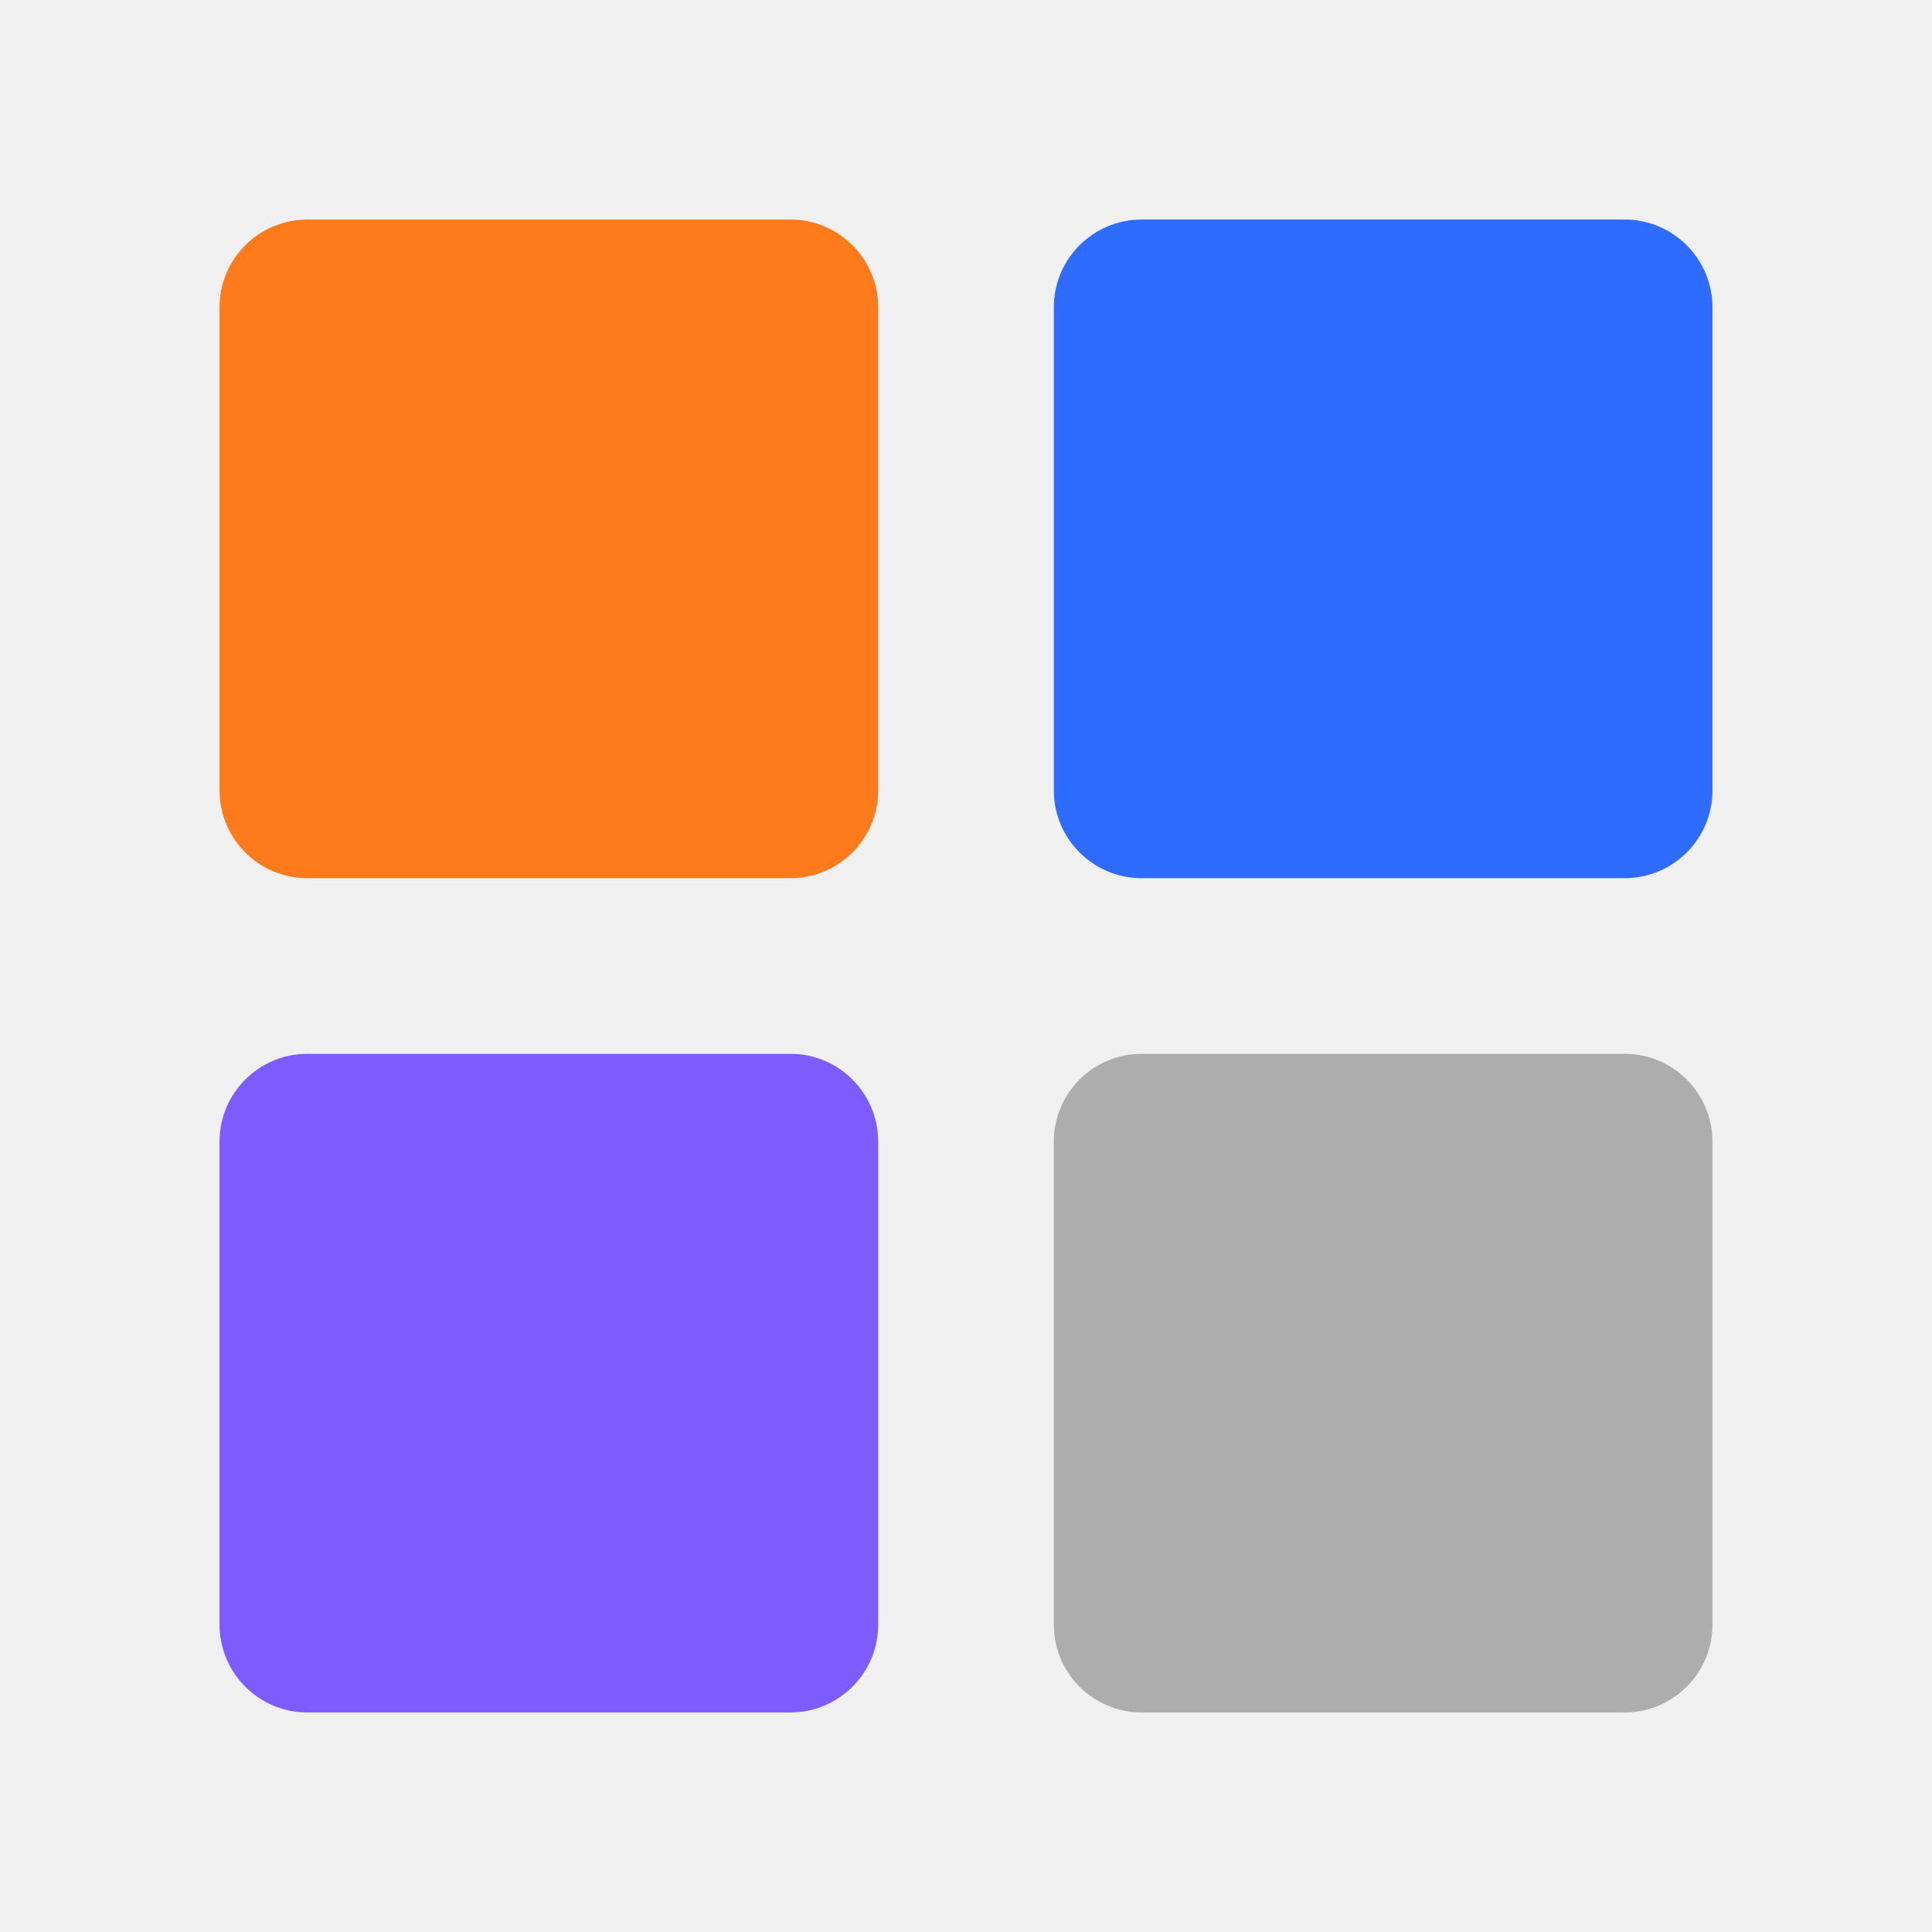
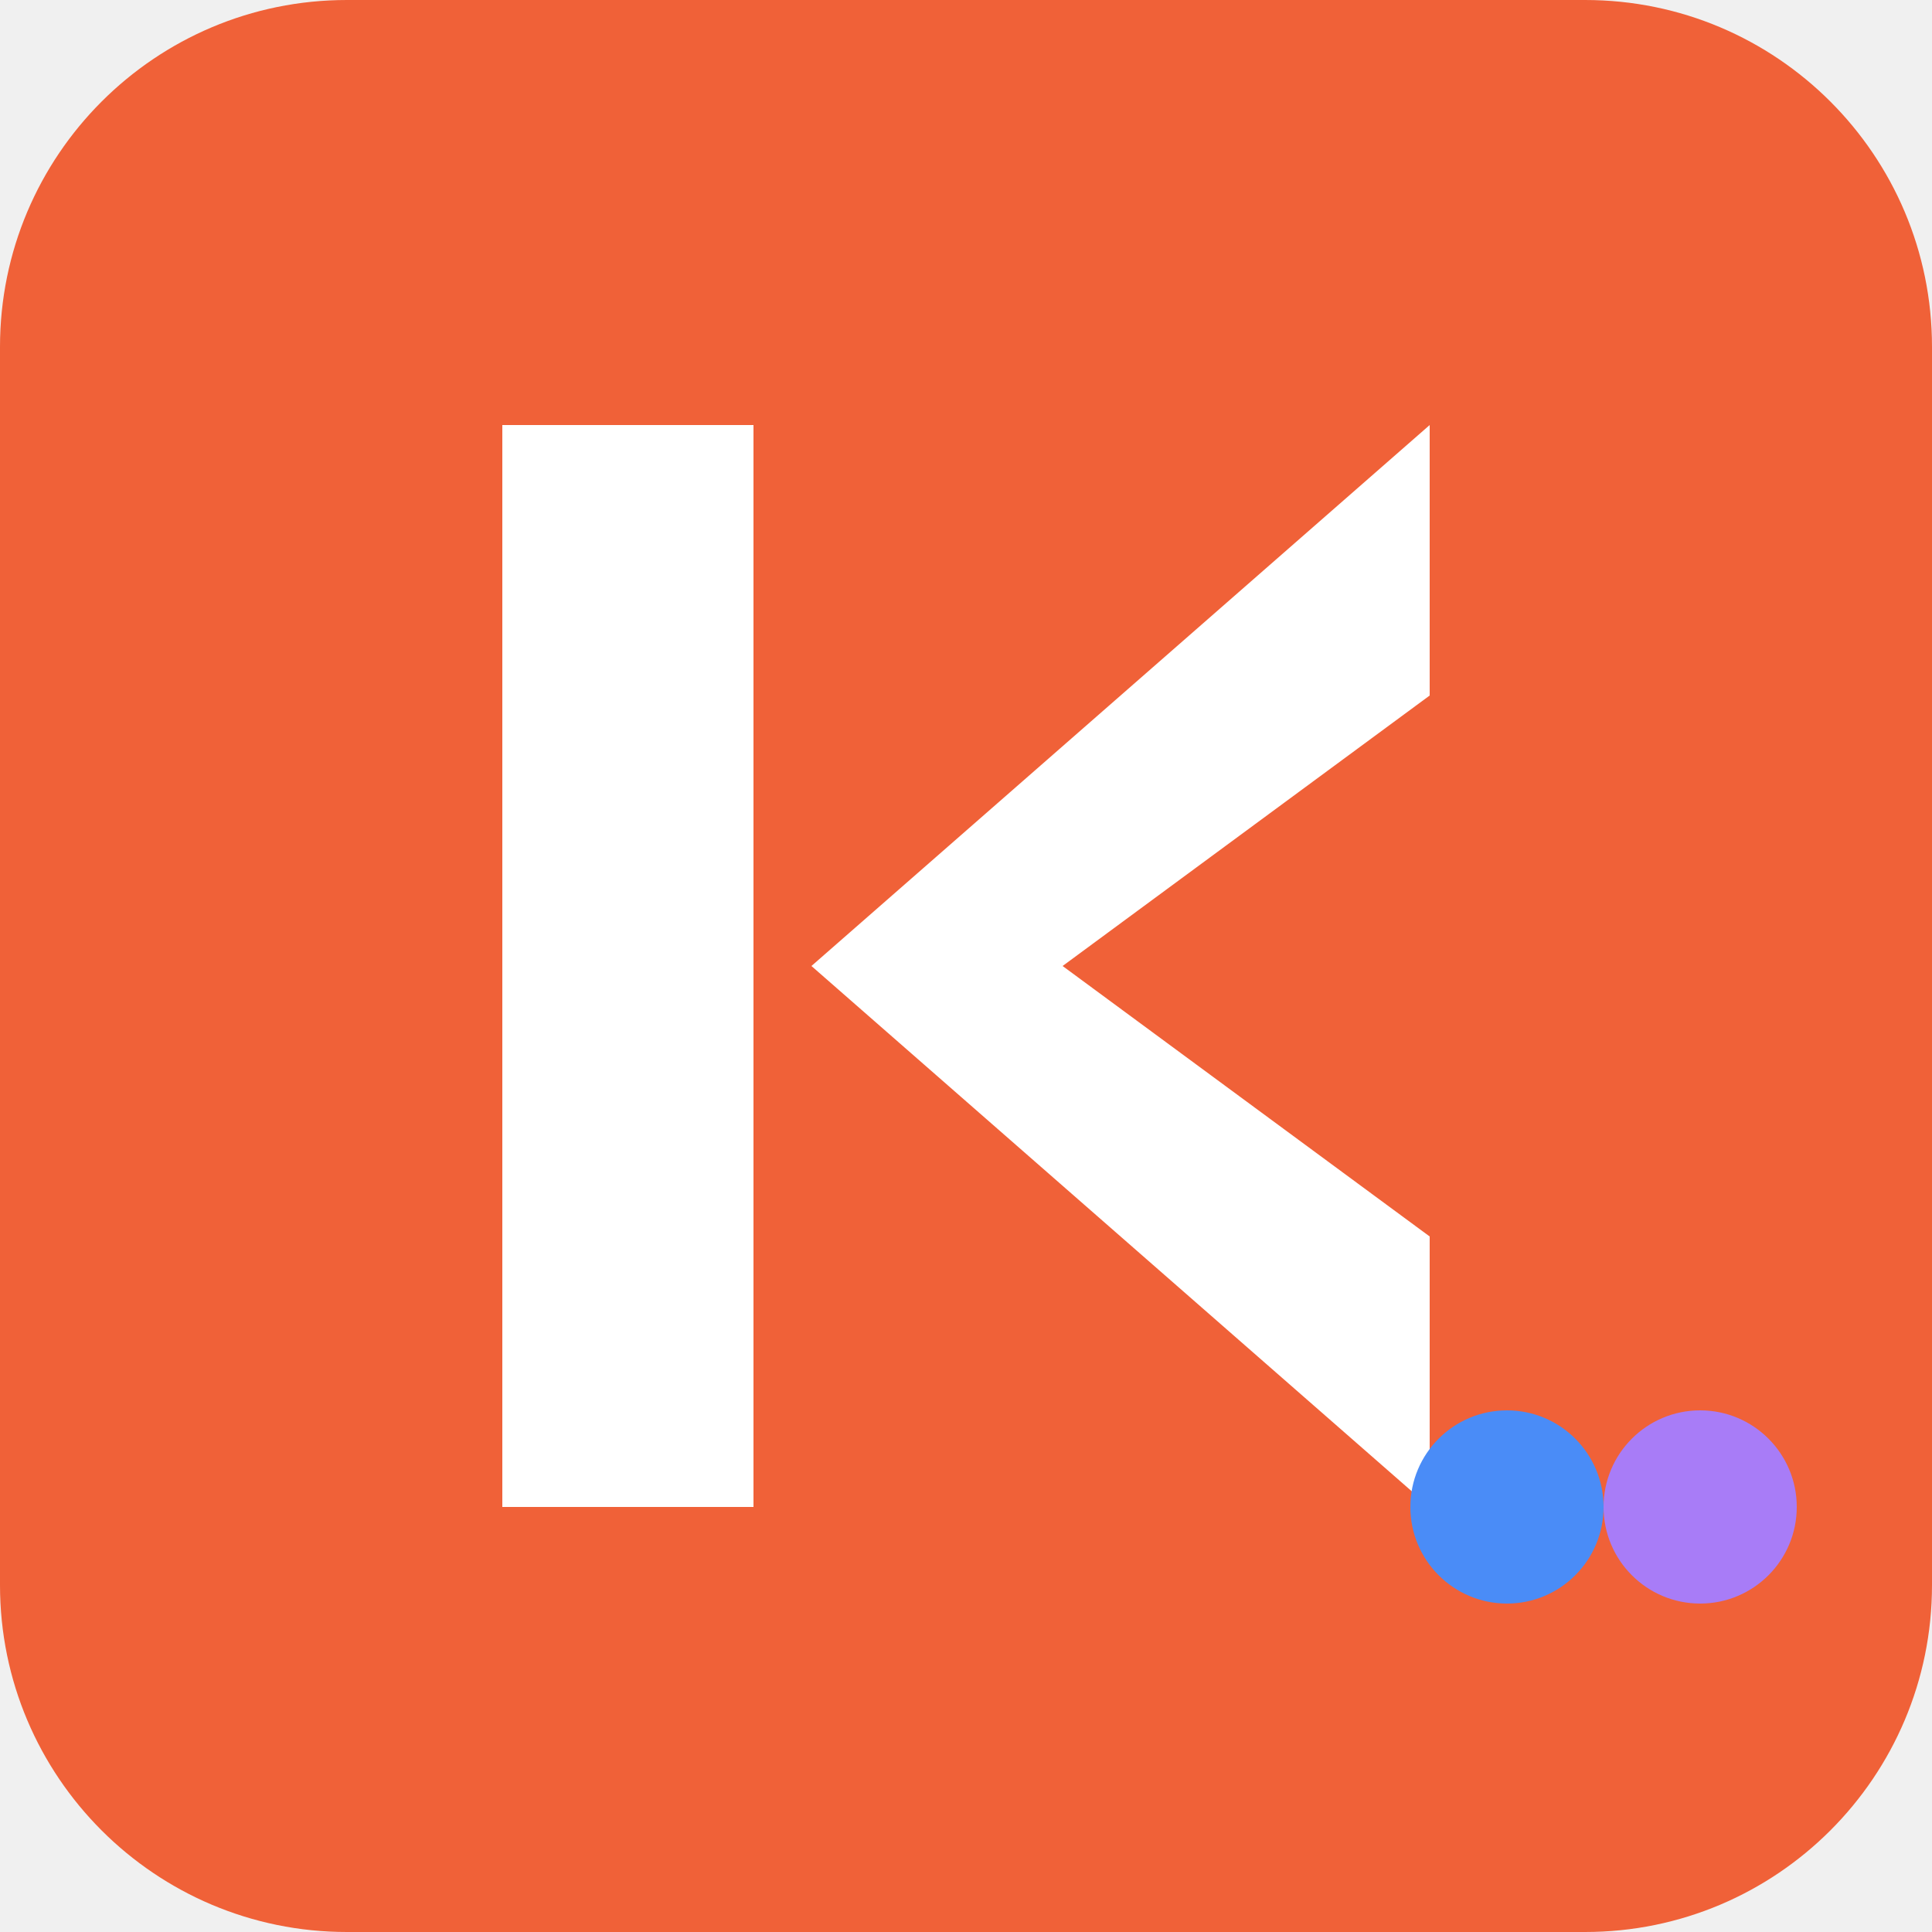
<svg xmlns="http://www.w3.org/2000/svg" viewBox="0 0 44 44" role="img" aria-label="kai chattr">
-   <rect x="5" y="5" width="15" height="15" rx="2" fill="#ff7a1a" />
-   <rect x="24" y="5" width="15" height="15" rx="2" fill="#2e6bff" />
-   <rect x="5" y="24" width="15" height="15" rx="2" fill="#7c5cff" />
-   <rect x="24" y="24" width="15" height="15" rx="2" fill="currentColor" fill-opacity="0.28" />
+   <rect width="44" height="44" rx="7.9" fill="#f06138" />
+   <g fill="#fff">
+     <rect x="11.44" y="9.68" width="5.72" height="24.64" />
+     <polygon points="18.48,22 32.56,9.68 32.56,15.84 24.2,22 32.56,28.16 32.56,34.32 18.48,22" />
+   </g>
+   <circle cx="34.32" cy="34.32" r="2.2" fill="#4a8cf7" />
+   <circle cx="38.72" cy="34.32" r="2.2" fill="#a87cf7" />
</svg>
